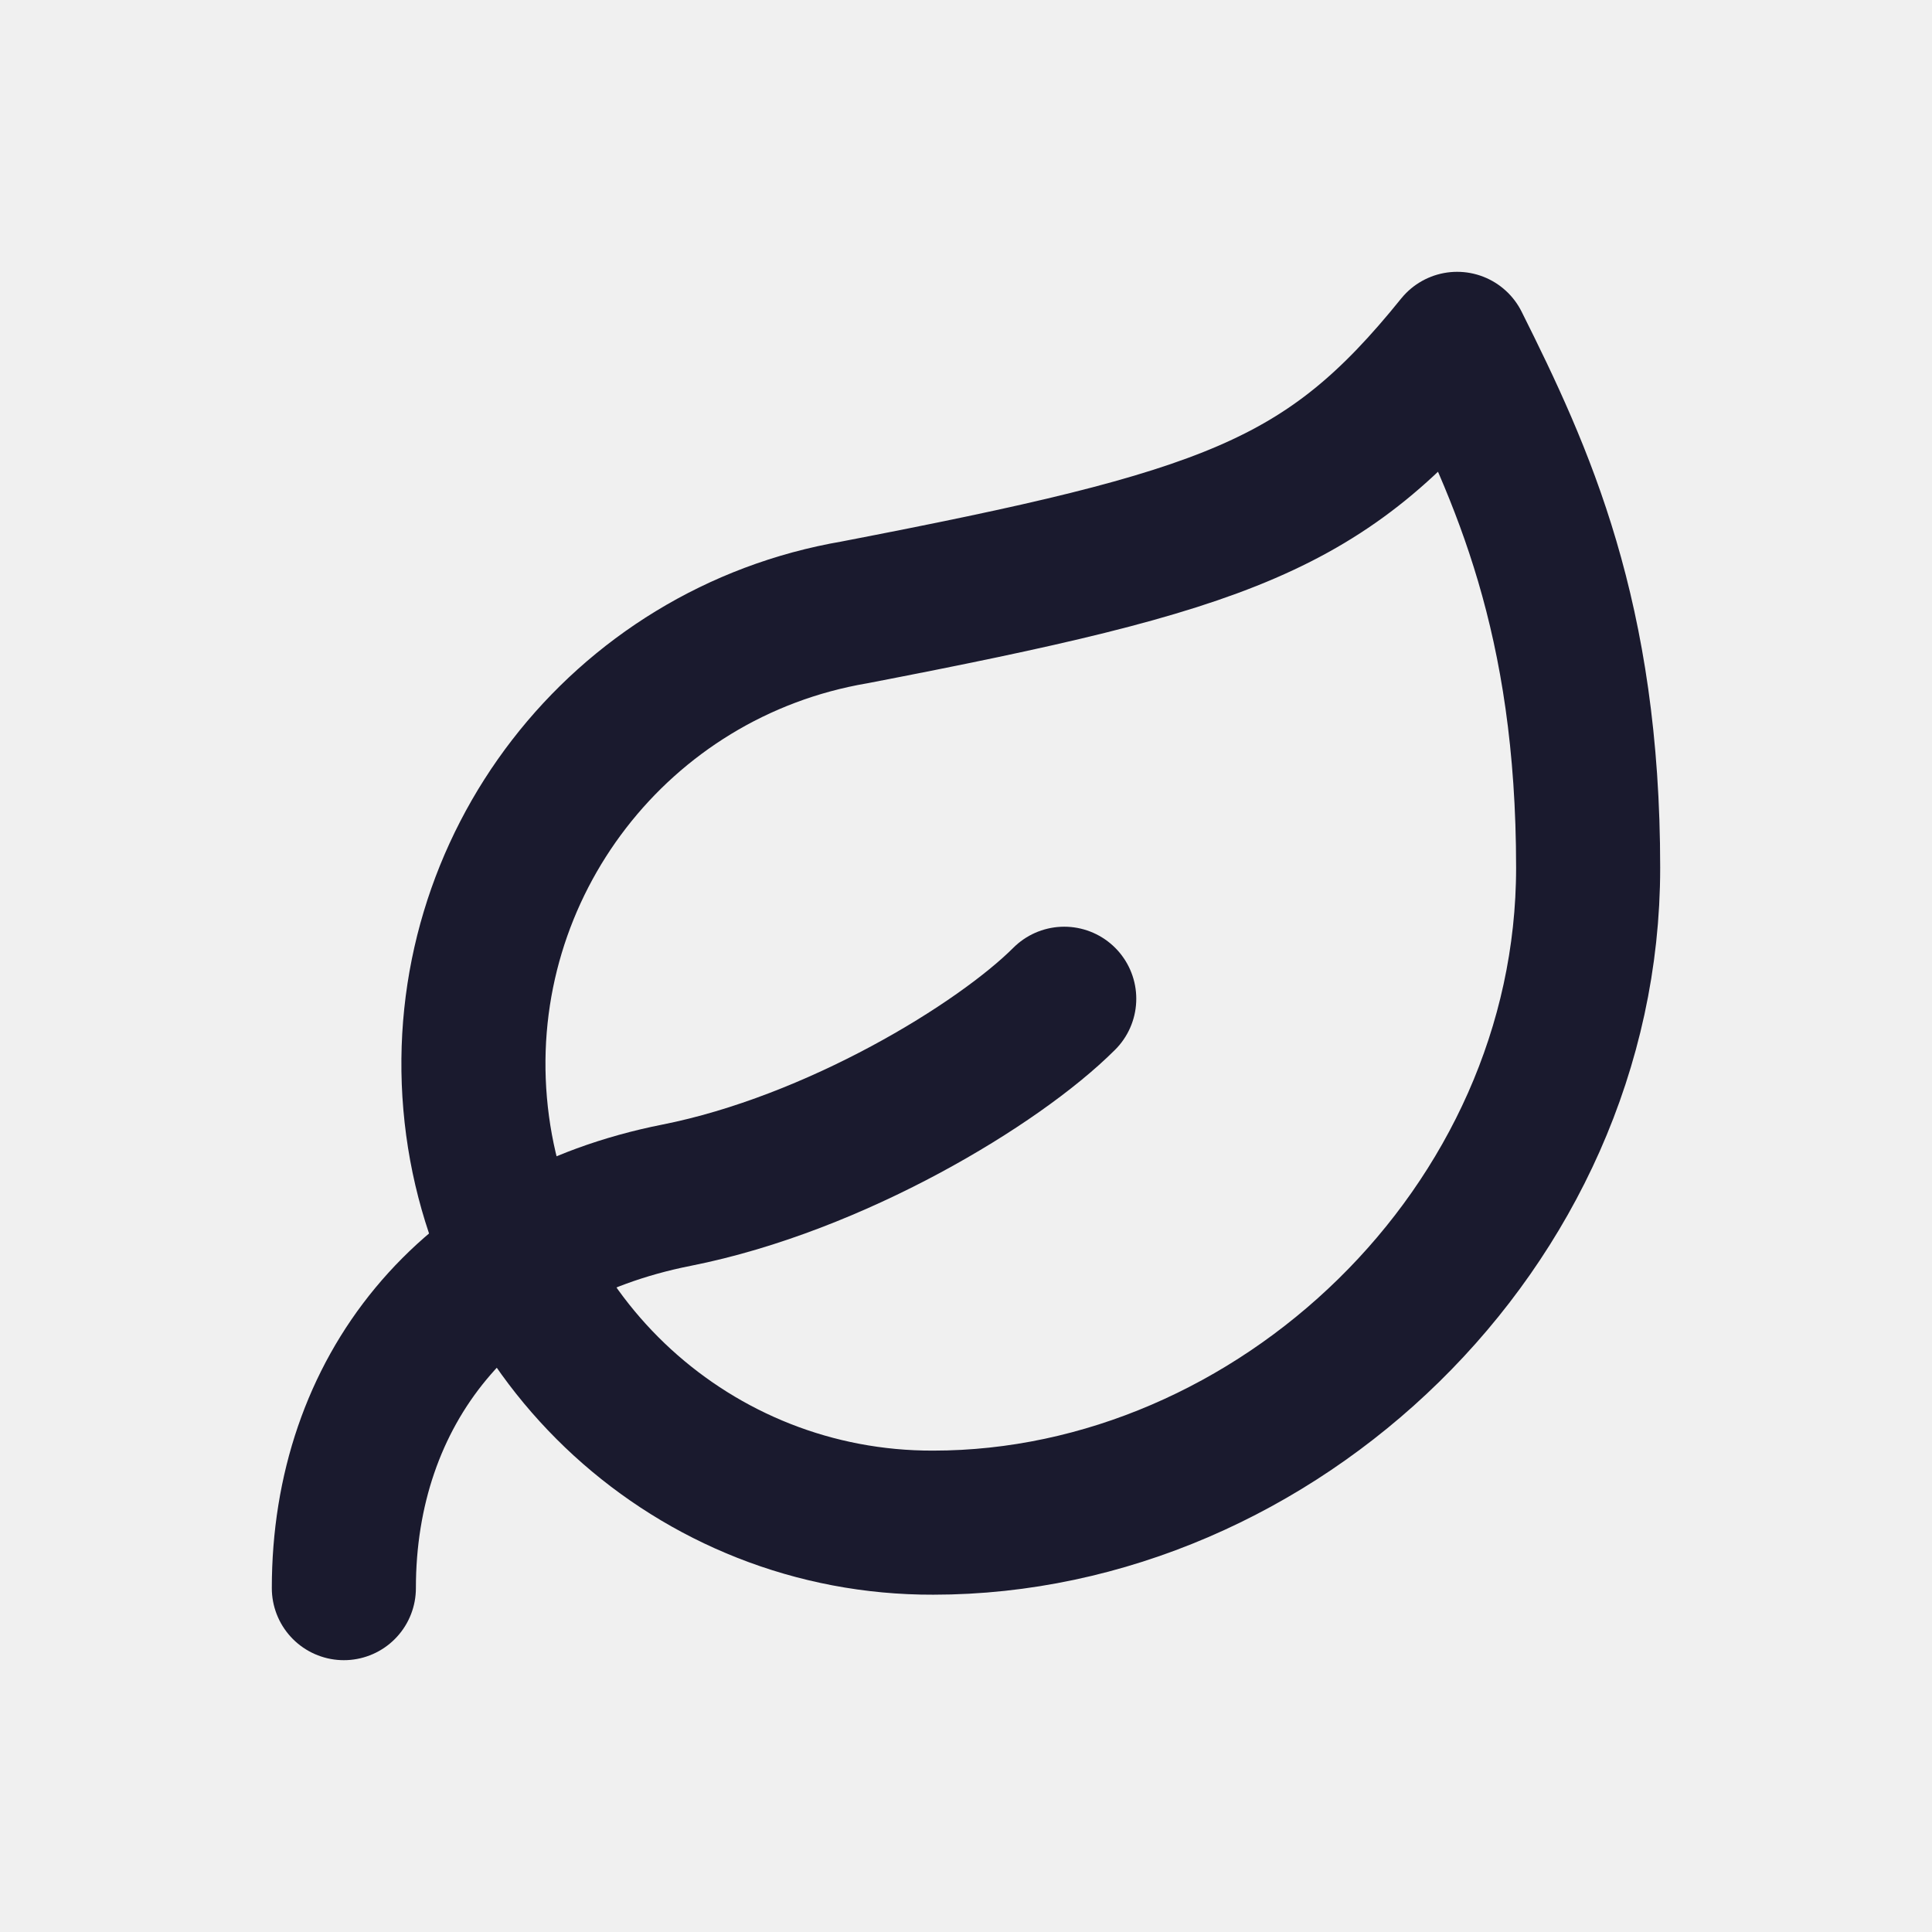
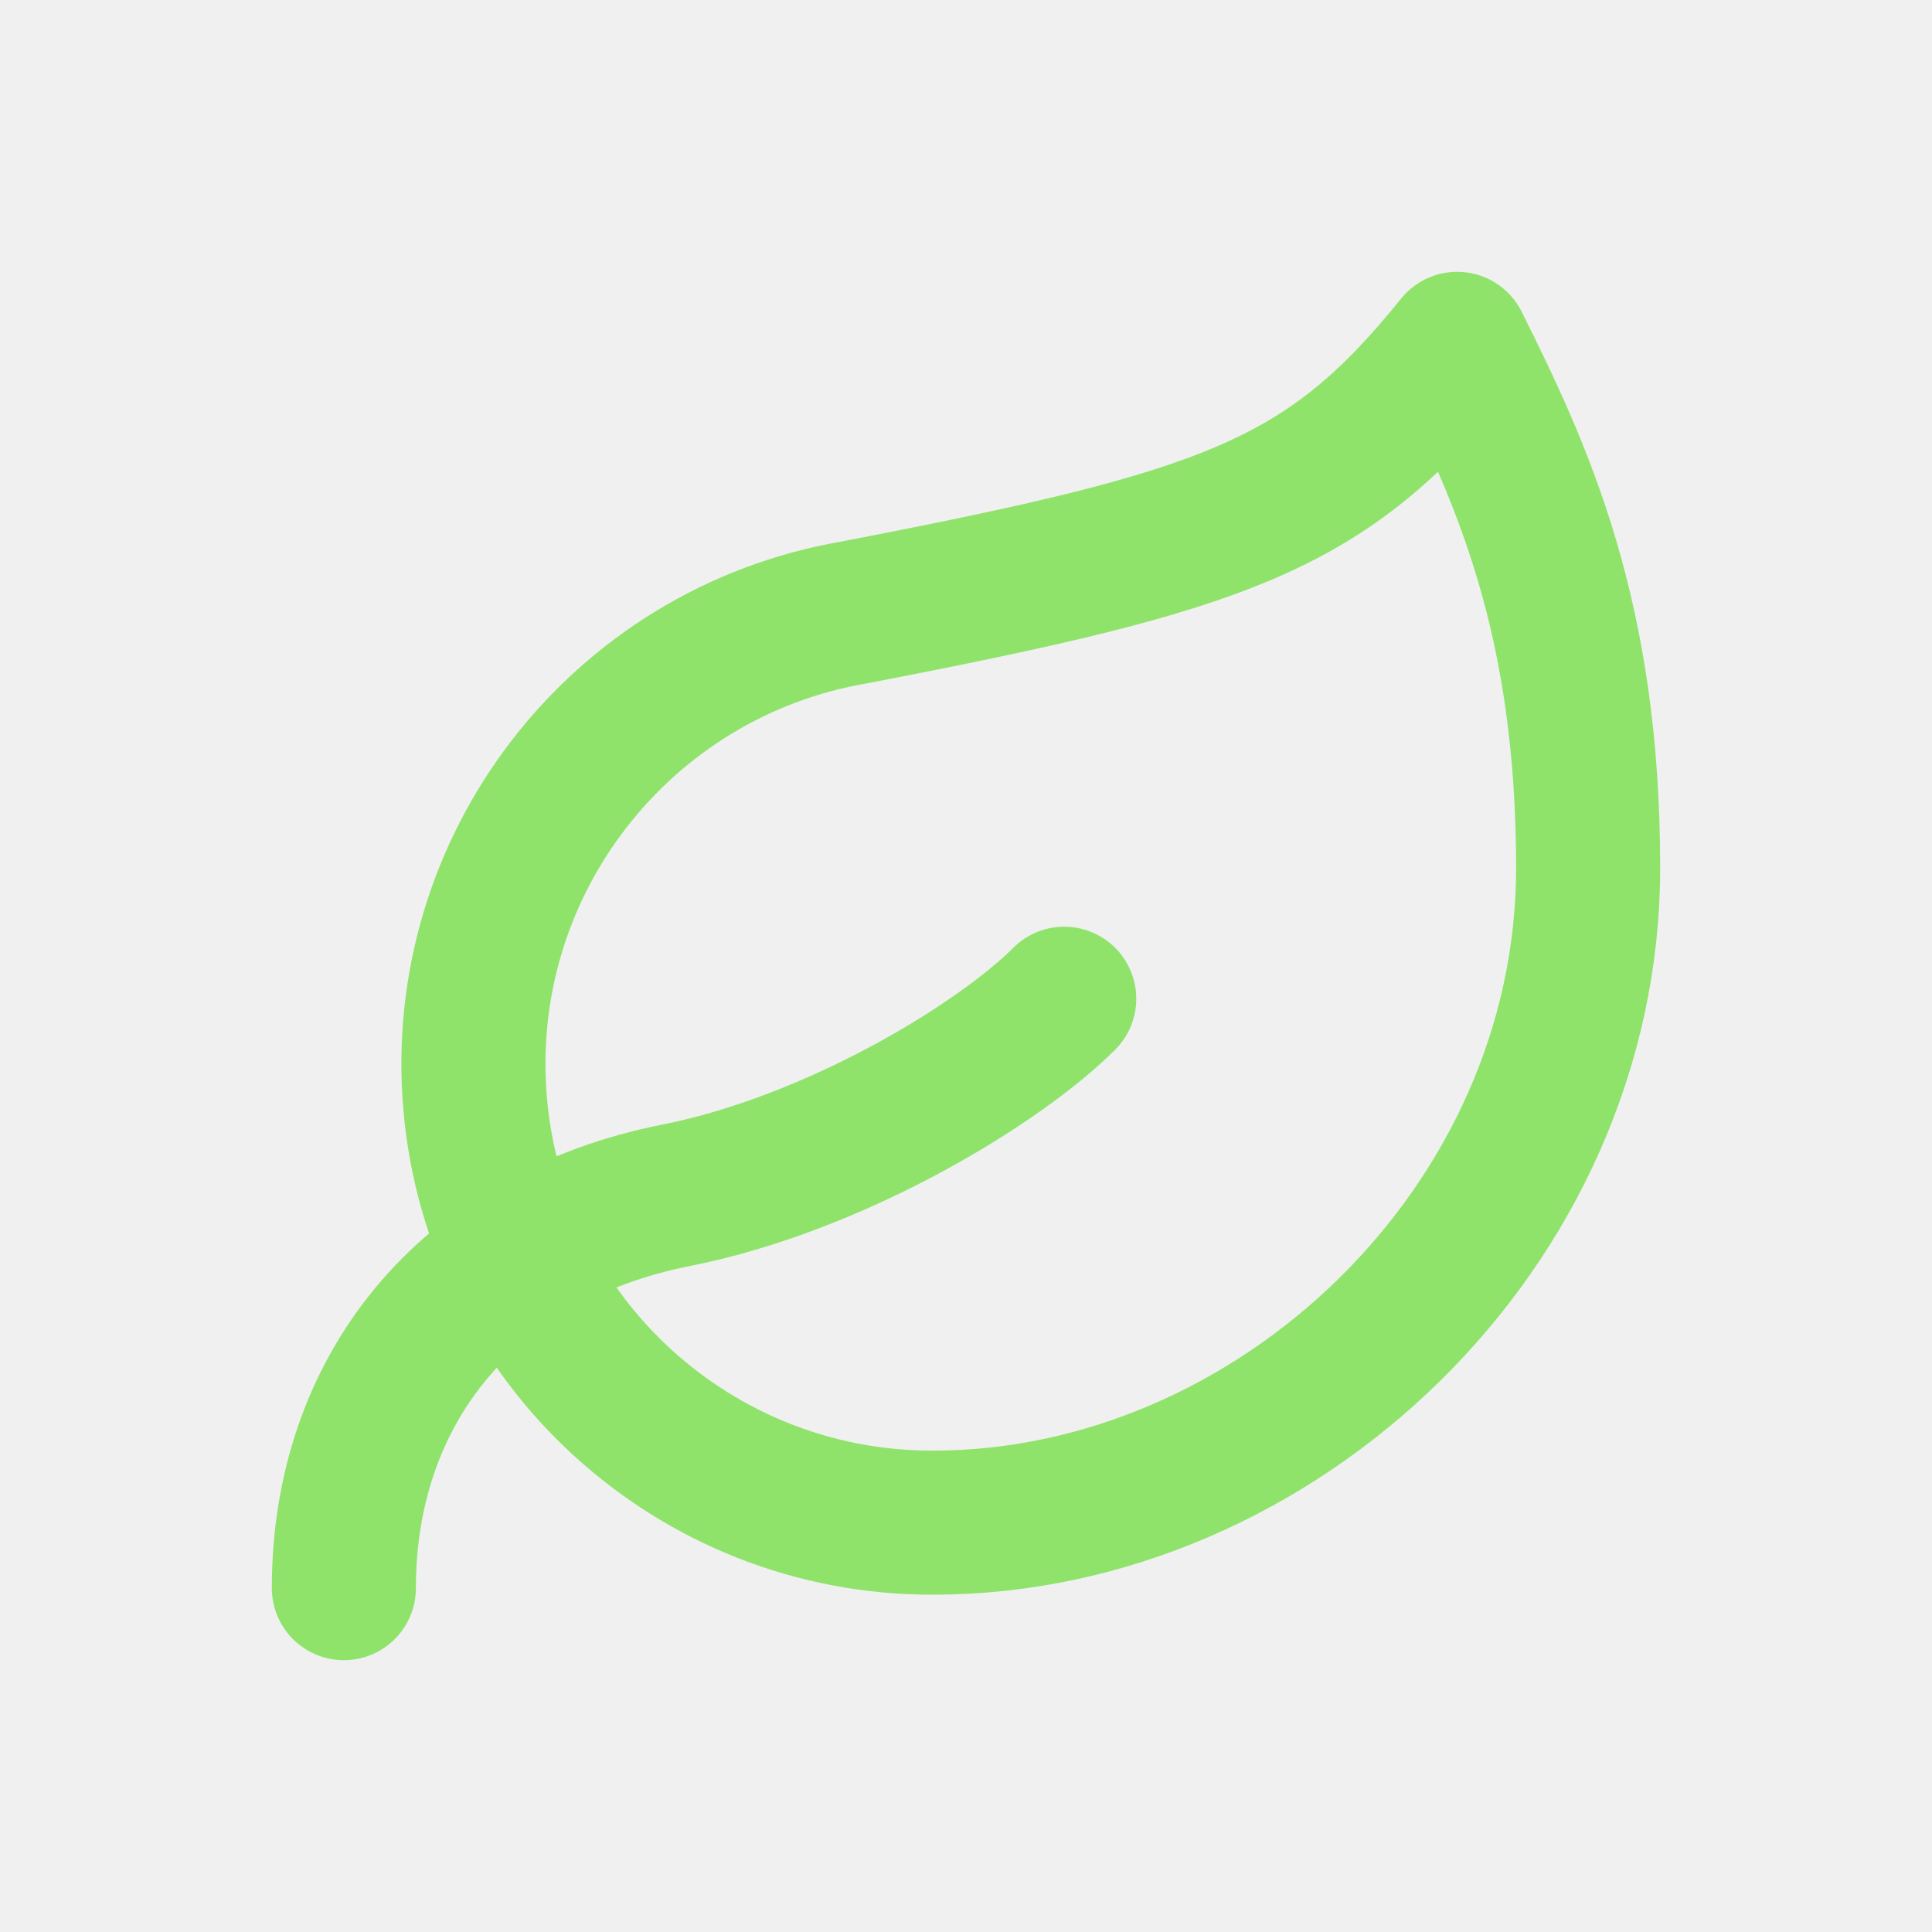
<svg xmlns="http://www.w3.org/2000/svg" viewBox="0 0 1024 1024" version="1.1" id="svg3">
  <defs id="defs2">
    <linearGradient id="bg" x1="0" y1="0" x2="1" y2="1">
-       <stop offset="0" stop-color="#0a84ff" id="stop3" style="stop-color:#00d656;stop-opacity:1;" />
-       <stop offset="1" stop-color="#5e5ce6" id="stop2" style="stop-color:#05d758;stop-opacity:1;" />
+       <stop offset="0" stop-color="#0d1410" id="stop3" style="stop-color:#0d1410;stop-opacity:1;" />
+       <stop offset="1" stop-color="#0d1410" id="stop2" style="stop-color:#0d1410;stop-opacity:1;" />
    </linearGradient>
    <filter style="color-interpolation-filters:sRGB;" id="filter10" x="-0.071" y="-0.071" width="1.141" height="1.141">
      <feGaussianBlur stdDeviation="0.1 0.1" result="blur" id="feGaussianBlur10" />
    </filter>
  </defs>
-   <g transform="matrix(34.71047,0,0,34.71047,112.8296,112.828)" fill="none" stroke="#ffffff" stroke-width="2.2" stroke-linecap="round" stroke-linejoin="round" id="g3" style="stroke:#1a1a2e;stroke-opacity:1">
-     <path d="M 11,20 A 7,7 0 0 1 9.8,6.1 C 15.5,5 17,4.48 19,2 c 1,2 2,4.18 2,8 0,5.5 -4.78,10 -10,10 z" id="path2" style="stroke:#1a1a2e;stroke-opacity:1" />
-     <path d="M 2,21 C 2,18 3.85,15.64 7.08,15 9.5,14.52 12,13 13,12" id="path3" style="stroke:#1a1a2e;stroke-opacity:1" />
+   <g transform="matrix(34.71047,0,0,34.71047,112.8296,112.828)" fill="none" stroke="#8fe36b" stroke-width="2.2" stroke-linecap="round" stroke-linejoin="round" id="g3" style="stroke:#8fe36b;stroke-opacity:1">
+     <path d="M 11,20 A 7,7 0 0 1 9.8,6.1 C 15.5,5 17,4.48 19,2 c 1,2 2,4.18 2,8 0,5.5 -4.78,10 -10,10 z" id="path2" style="stroke:#8fe36b;stroke-opacity:1" />
+     <path d="M 2,21 C 2,18 3.85,15.64 7.08,15 9.5,14.52 12,13 13,12" id="path3" style="stroke:#8fe36b;stroke-opacity:1" />
  </g>
</svg>
